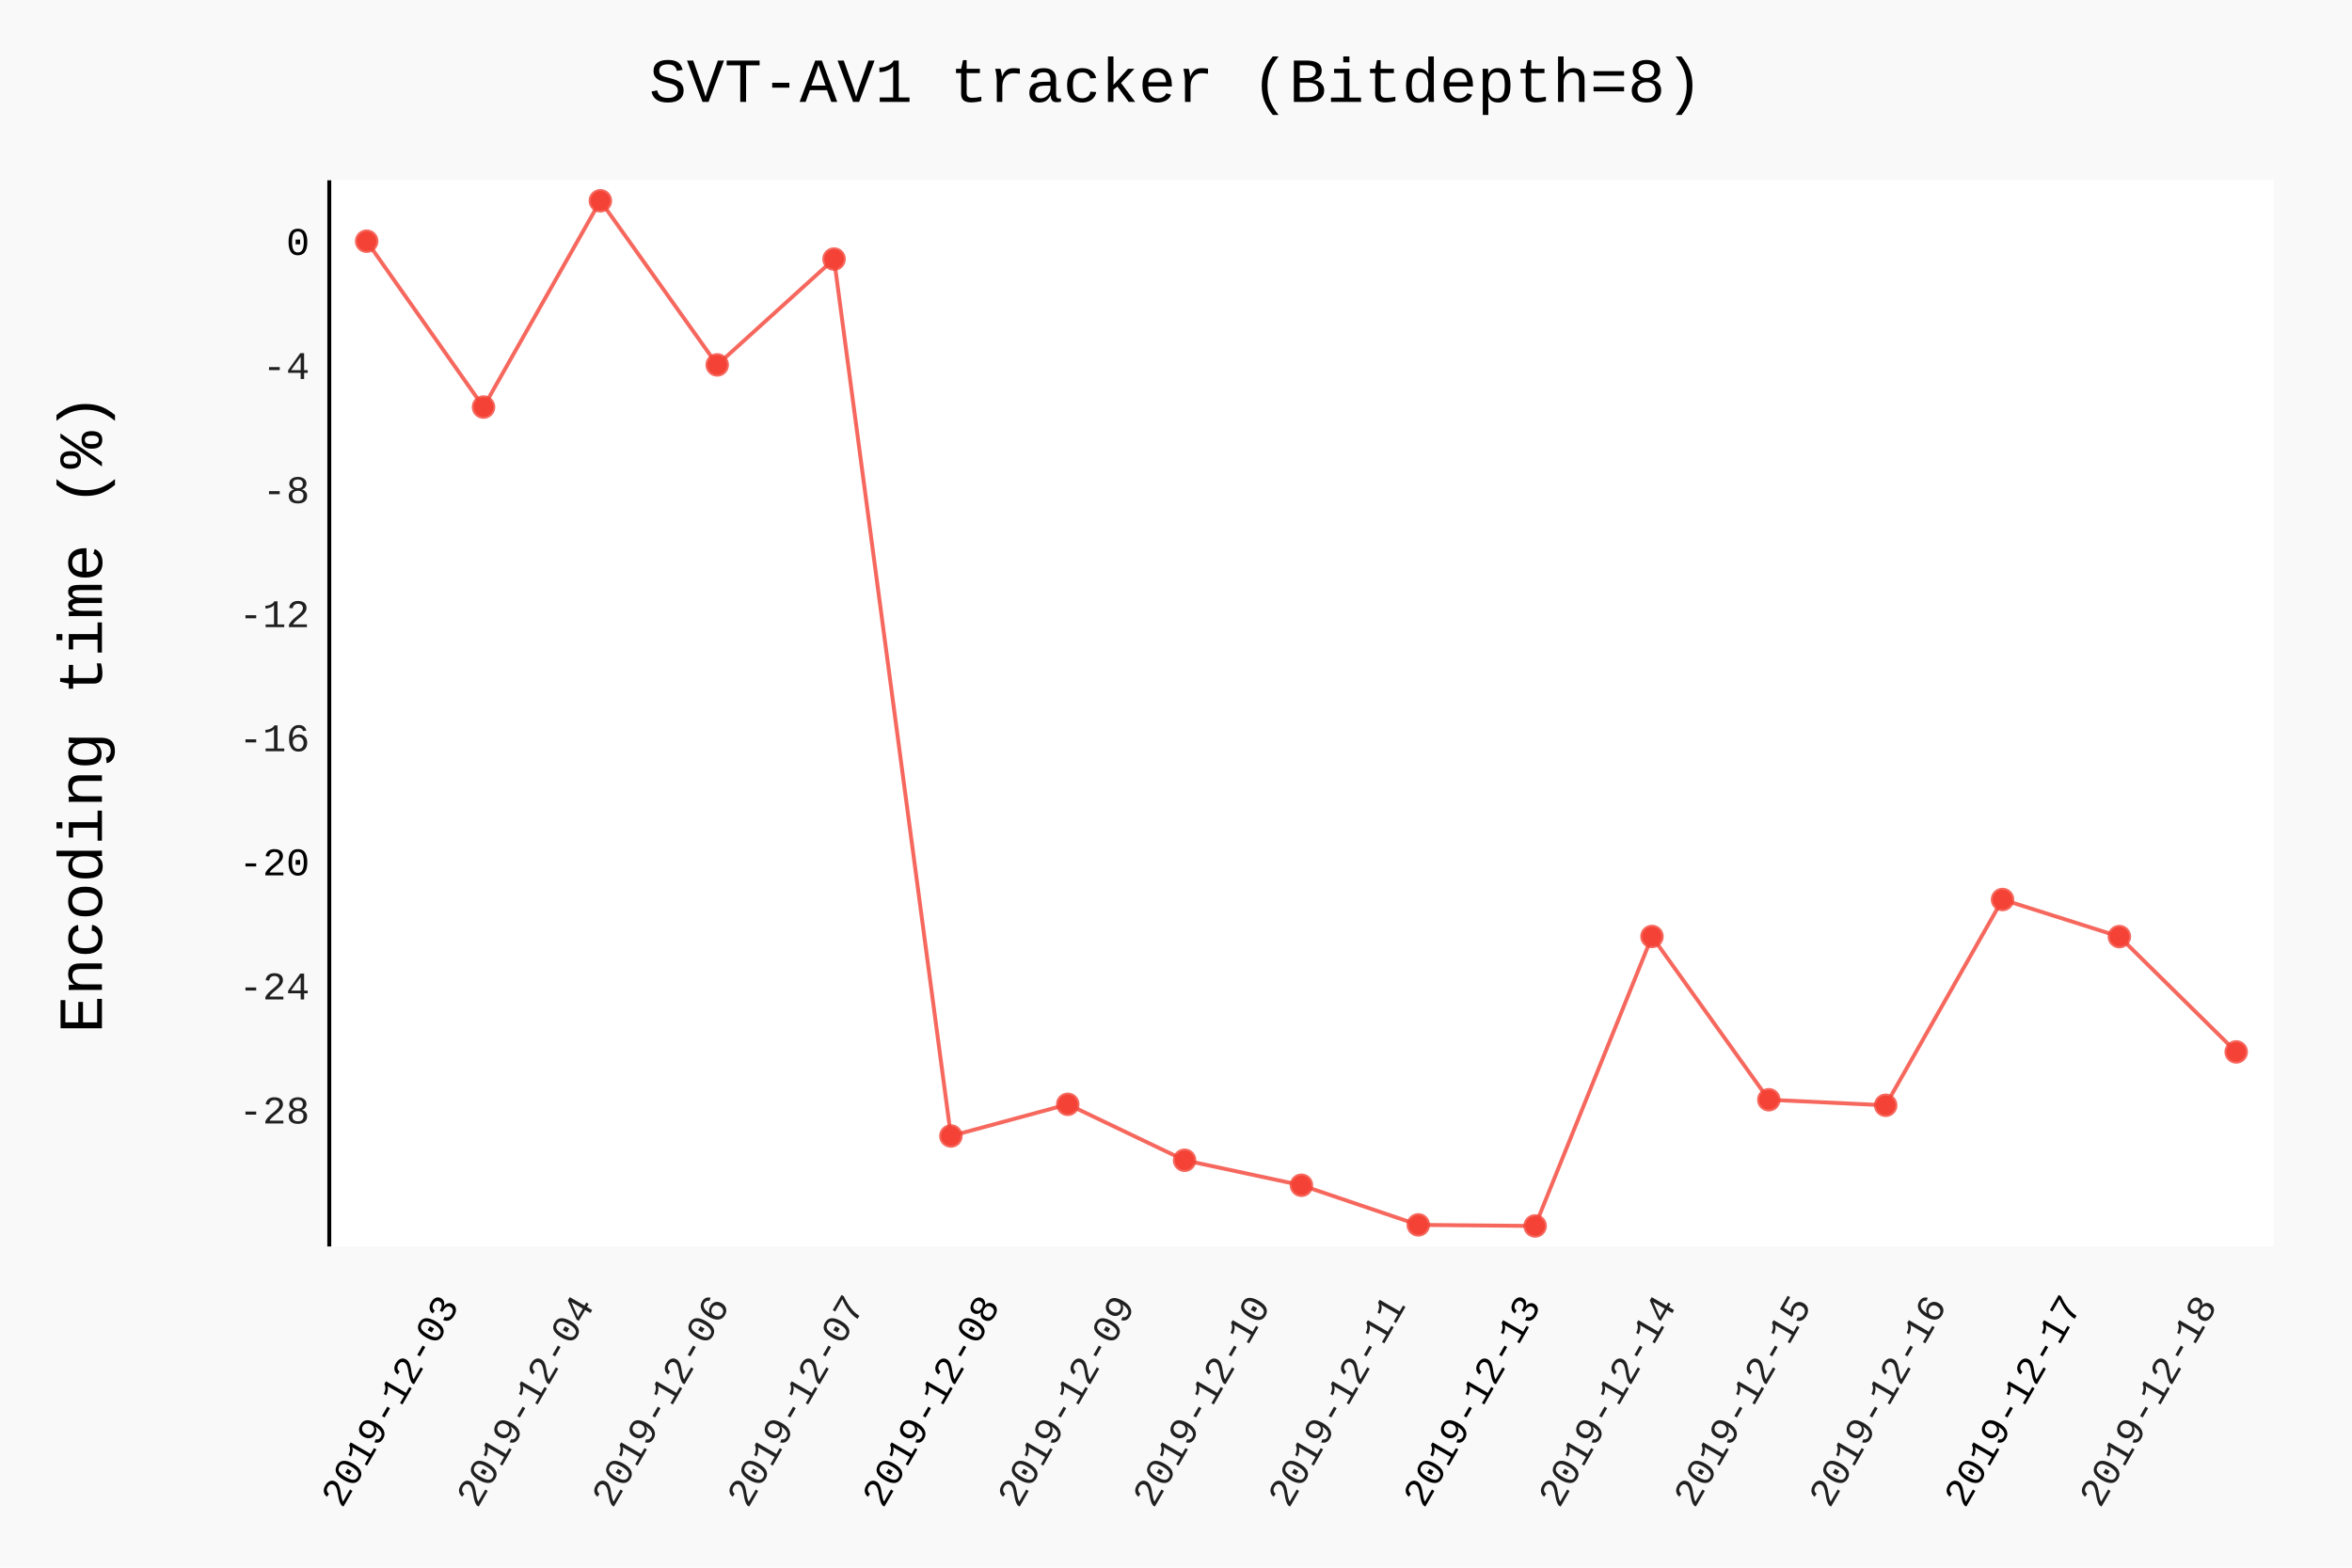
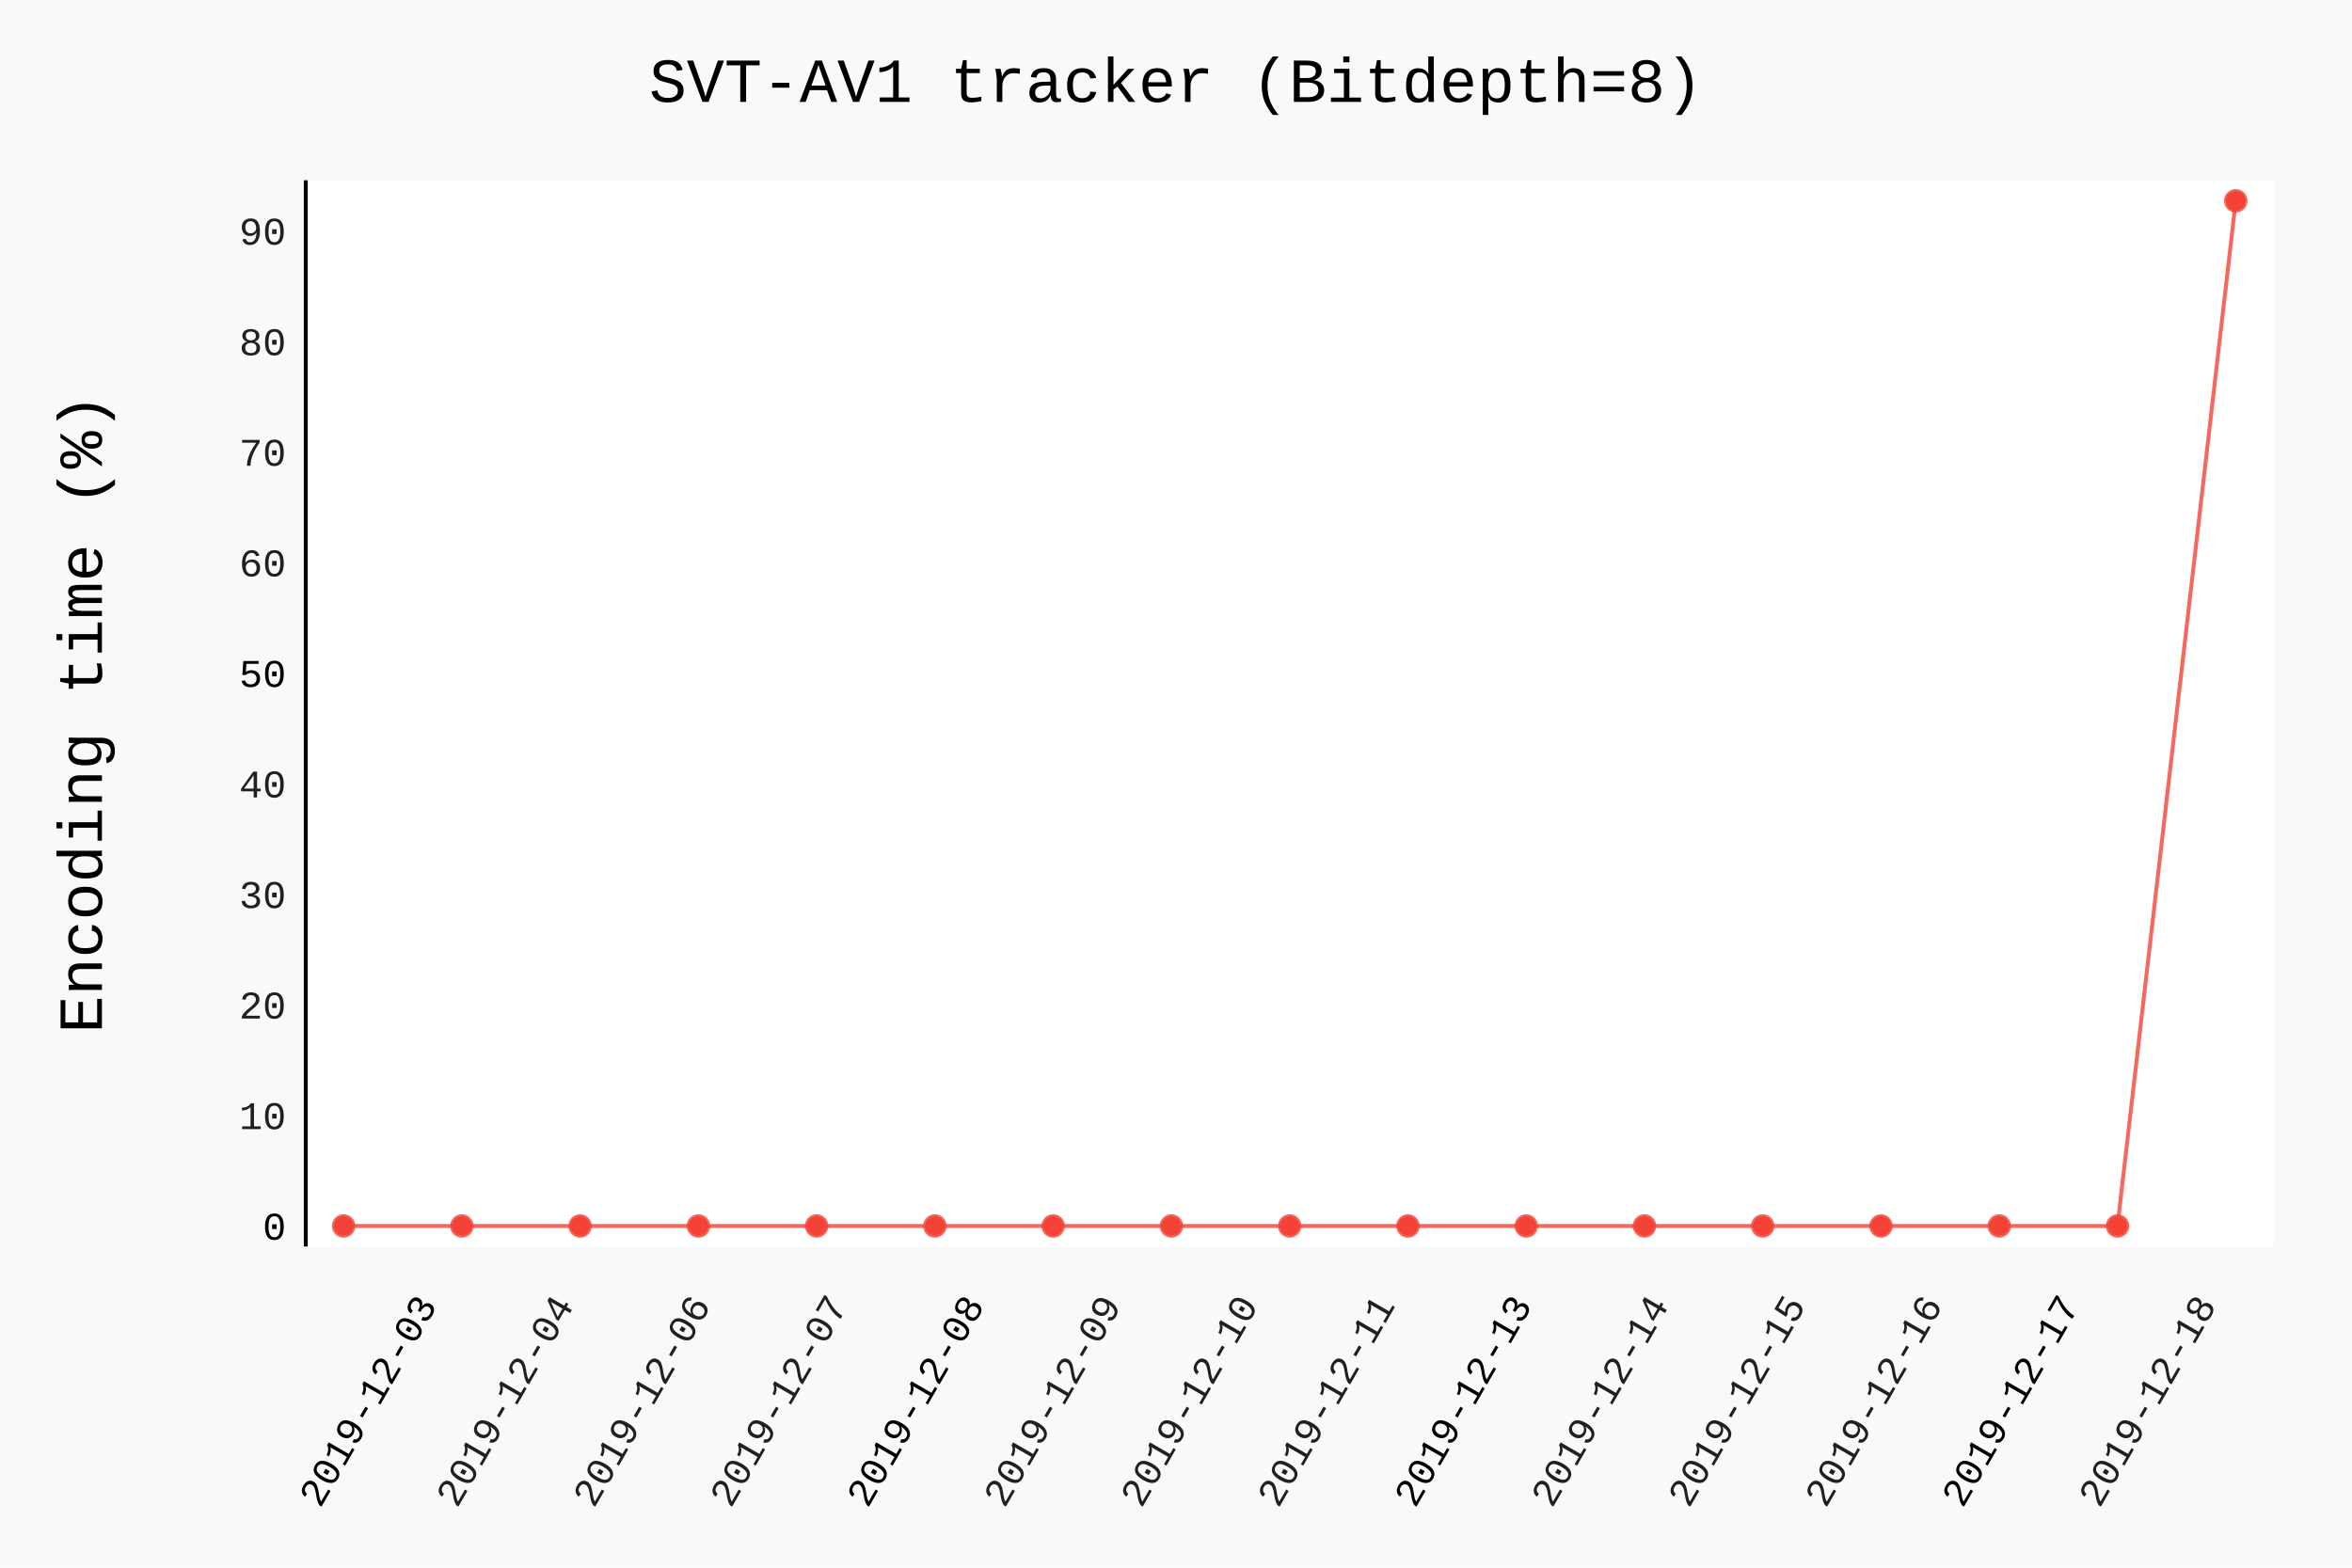
- <svg xmlns="http://www.w3.org/2000/svg" class="pygal-chart" id="chart-596305b8-bea7-476f-b48c-28f47f8490f0" viewBox="0 0 600 400">
+ <svg xmlns="http://www.w3.org/2000/svg" id="chart-de4ff543-0611-45dd-b03a-c0fbbde161ba" class="pygal-chart" viewBox="0 0 600 400">
  <defs>
-     <style type="text/css">#chart-596305b8-bea7-476f-b48c-28f47f8490f0{-webkit-user-select:none;-webkit-font-smoothing:antialiased;font-family:Consolas,"Liberation Mono",Menlo,Courier,monospace}#chart-596305b8-bea7-476f-b48c-28f47f8490f0 .title{font-family:Consolas,"Liberation Mono",Menlo,Courier,monospace;font-size:16px}#chart-596305b8-bea7-476f-b48c-28f47f8490f0 .legends .legend text{font-family:Consolas,"Liberation Mono",Menlo,Courier,monospace;font-size:14px}#chart-596305b8-bea7-476f-b48c-28f47f8490f0 .axis text{font-family:Consolas,"Liberation Mono",Menlo,Courier,monospace;font-size:10px}#chart-596305b8-bea7-476f-b48c-28f47f8490f0 .axis text.major{font-family:Consolas,"Liberation Mono",Menlo,Courier,monospace;font-size:10px}#chart-596305b8-bea7-476f-b48c-28f47f8490f0 .text-overlay text.value{font-family:Consolas,"Liberation Mono",Menlo,Courier,monospace;font-size:16px}#chart-596305b8-bea7-476f-b48c-28f47f8490f0 .text-overlay text.label{font-family:Consolas,"Liberation Mono",Menlo,Courier,monospace;font-size:10px}#chart-596305b8-bea7-476f-b48c-28f47f8490f0 .tooltip{font-family:Consolas,"Liberation Mono",Menlo,Courier,monospace;font-size:14px}#chart-596305b8-bea7-476f-b48c-28f47f8490f0 text.no_data{font-family:Consolas,"Liberation Mono",Menlo,Courier,monospace;font-size:64px}
- #chart-596305b8-bea7-476f-b48c-28f47f8490f0{background-color:rgba(249,249,249,1)}#chart-596305b8-bea7-476f-b48c-28f47f8490f0 path,#chart-596305b8-bea7-476f-b48c-28f47f8490f0 line,#chart-596305b8-bea7-476f-b48c-28f47f8490f0 rect,#chart-596305b8-bea7-476f-b48c-28f47f8490f0 circle{-webkit-transition:150ms;-moz-transition:150ms;transition:150ms}#chart-596305b8-bea7-476f-b48c-28f47f8490f0 .graph &gt; .background{fill:rgba(249,249,249,1)}#chart-596305b8-bea7-476f-b48c-28f47f8490f0 .plot &gt; .background{fill:rgba(255,255,255,1)}#chart-596305b8-bea7-476f-b48c-28f47f8490f0 .graph{fill:rgba(0,0,0,.87)}#chart-596305b8-bea7-476f-b48c-28f47f8490f0 text.no_data{fill:rgba(0,0,0,1)}#chart-596305b8-bea7-476f-b48c-28f47f8490f0 .title{fill:rgba(0,0,0,1)}#chart-596305b8-bea7-476f-b48c-28f47f8490f0 .legends .legend text{fill:rgba(0,0,0,.87)}#chart-596305b8-bea7-476f-b48c-28f47f8490f0 .legends .legend:hover text{fill:rgba(0,0,0,1)}#chart-596305b8-bea7-476f-b48c-28f47f8490f0 .axis .line{stroke:rgba(0,0,0,1)}#chart-596305b8-bea7-476f-b48c-28f47f8490f0 .axis .guide.line{stroke:rgba(0,0,0,.54)}#chart-596305b8-bea7-476f-b48c-28f47f8490f0 .axis .major.line{stroke:rgba(0,0,0,.87)}#chart-596305b8-bea7-476f-b48c-28f47f8490f0 .axis text.major{fill:rgba(0,0,0,1)}#chart-596305b8-bea7-476f-b48c-28f47f8490f0 .axis.y .guides:hover .guide.line,#chart-596305b8-bea7-476f-b48c-28f47f8490f0 .line-graph .axis.x .guides:hover .guide.line,#chart-596305b8-bea7-476f-b48c-28f47f8490f0 .stackedline-graph .axis.x .guides:hover .guide.line,#chart-596305b8-bea7-476f-b48c-28f47f8490f0 .xy-graph .axis.x .guides:hover .guide.line{stroke:rgba(0,0,0,1)}#chart-596305b8-bea7-476f-b48c-28f47f8490f0 .axis .guides:hover text{fill:rgba(0,0,0,1)}#chart-596305b8-bea7-476f-b48c-28f47f8490f0 .reactive{fill-opacity:.7;stroke-opacity:.8}#chart-596305b8-bea7-476f-b48c-28f47f8490f0 .ci{stroke:rgba(0,0,0,.87)}#chart-596305b8-bea7-476f-b48c-28f47f8490f0 .reactive.active,#chart-596305b8-bea7-476f-b48c-28f47f8490f0 .active .reactive{fill-opacity:.8;stroke-opacity:.9;stroke-width:4}#chart-596305b8-bea7-476f-b48c-28f47f8490f0 .ci .reactive.active{stroke-width:1.5}#chart-596305b8-bea7-476f-b48c-28f47f8490f0 .series text{fill:rgba(0,0,0,1)}#chart-596305b8-bea7-476f-b48c-28f47f8490f0 .tooltip rect{fill:rgba(255,255,255,1);stroke:rgba(0,0,0,1);-webkit-transition:opacity 150ms;-moz-transition:opacity 150ms;transition:opacity 150ms}#chart-596305b8-bea7-476f-b48c-28f47f8490f0 .tooltip .label{fill:rgba(0,0,0,.87)}#chart-596305b8-bea7-476f-b48c-28f47f8490f0 .tooltip .label{fill:rgba(0,0,0,.87)}#chart-596305b8-bea7-476f-b48c-28f47f8490f0 .tooltip .legend{font-size:.8em;fill:rgba(0,0,0,.54)}#chart-596305b8-bea7-476f-b48c-28f47f8490f0 .tooltip .x_label{font-size:.6em;fill:rgba(0,0,0,1)}#chart-596305b8-bea7-476f-b48c-28f47f8490f0 .tooltip .xlink{font-size:.5em;text-decoration:underline}#chart-596305b8-bea7-476f-b48c-28f47f8490f0 .tooltip .value{font-size:1.5em}#chart-596305b8-bea7-476f-b48c-28f47f8490f0 .bound{font-size:.5em}#chart-596305b8-bea7-476f-b48c-28f47f8490f0 .max-value{font-size:.75em;fill:rgba(0,0,0,.54)}#chart-596305b8-bea7-476f-b48c-28f47f8490f0 .map-element{fill:rgba(255,255,255,1);stroke:rgba(0,0,0,.54) !important}#chart-596305b8-bea7-476f-b48c-28f47f8490f0 .map-element .reactive{fill-opacity:inherit;stroke-opacity:inherit}#chart-596305b8-bea7-476f-b48c-28f47f8490f0 .color-0,#chart-596305b8-bea7-476f-b48c-28f47f8490f0 .color-0 a:visited{stroke:#F44336;fill:#F44336}#chart-596305b8-bea7-476f-b48c-28f47f8490f0 .text-overlay .color-0 text{fill:black}
- #chart-596305b8-bea7-476f-b48c-28f47f8490f0 text.no_data{text-anchor:middle}#chart-596305b8-bea7-476f-b48c-28f47f8490f0 .guide.line{fill:none}#chart-596305b8-bea7-476f-b48c-28f47f8490f0 .centered{text-anchor:middle}#chart-596305b8-bea7-476f-b48c-28f47f8490f0 .title{text-anchor:middle}#chart-596305b8-bea7-476f-b48c-28f47f8490f0 .legends .legend text{fill-opacity:1}#chart-596305b8-bea7-476f-b48c-28f47f8490f0 .axis.x text{text-anchor:middle}#chart-596305b8-bea7-476f-b48c-28f47f8490f0 .axis.x:not(.web) text[transform]{text-anchor:start}#chart-596305b8-bea7-476f-b48c-28f47f8490f0 .axis.x:not(.web) text[transform].backwards{text-anchor:end}#chart-596305b8-bea7-476f-b48c-28f47f8490f0 .axis.y text{text-anchor:end}#chart-596305b8-bea7-476f-b48c-28f47f8490f0 .axis.y text[transform].backwards{text-anchor:start}#chart-596305b8-bea7-476f-b48c-28f47f8490f0 .axis.y2 text{text-anchor:start}#chart-596305b8-bea7-476f-b48c-28f47f8490f0 .axis.y2 text[transform].backwards{text-anchor:end}#chart-596305b8-bea7-476f-b48c-28f47f8490f0 .axis .guide.line{stroke-dasharray:4,4}#chart-596305b8-bea7-476f-b48c-28f47f8490f0 .axis .major.guide.line{stroke-dasharray:6,6}#chart-596305b8-bea7-476f-b48c-28f47f8490f0 .horizontal .axis.y .guide.line,#chart-596305b8-bea7-476f-b48c-28f47f8490f0 .horizontal .axis.y2 .guide.line,#chart-596305b8-bea7-476f-b48c-28f47f8490f0 .vertical .axis.x .guide.line{opacity:0}#chart-596305b8-bea7-476f-b48c-28f47f8490f0 .horizontal .axis.always_show .guide.line,#chart-596305b8-bea7-476f-b48c-28f47f8490f0 .vertical .axis.always_show .guide.line{opacity:1 !important}#chart-596305b8-bea7-476f-b48c-28f47f8490f0 .axis.y .guides:hover .guide.line,#chart-596305b8-bea7-476f-b48c-28f47f8490f0 .axis.y2 .guides:hover .guide.line,#chart-596305b8-bea7-476f-b48c-28f47f8490f0 .axis.x .guides:hover .guide.line{opacity:1}#chart-596305b8-bea7-476f-b48c-28f47f8490f0 .axis .guides:hover text{opacity:1}#chart-596305b8-bea7-476f-b48c-28f47f8490f0 .nofill{fill:none}#chart-596305b8-bea7-476f-b48c-28f47f8490f0 .subtle-fill{fill-opacity:.2}#chart-596305b8-bea7-476f-b48c-28f47f8490f0 .dot{stroke-width:1px;fill-opacity:1}#chart-596305b8-bea7-476f-b48c-28f47f8490f0 .dot.active{stroke-width:5px}#chart-596305b8-bea7-476f-b48c-28f47f8490f0 .dot.negative{fill:transparent}#chart-596305b8-bea7-476f-b48c-28f47f8490f0 text,#chart-596305b8-bea7-476f-b48c-28f47f8490f0 tspan{stroke:none !important}#chart-596305b8-bea7-476f-b48c-28f47f8490f0 .series text.active{opacity:1}#chart-596305b8-bea7-476f-b48c-28f47f8490f0 .tooltip rect{fill-opacity:.95;stroke-width:.5}#chart-596305b8-bea7-476f-b48c-28f47f8490f0 .tooltip text{fill-opacity:1}#chart-596305b8-bea7-476f-b48c-28f47f8490f0 .showable{visibility:hidden}#chart-596305b8-bea7-476f-b48c-28f47f8490f0 .showable.shown{visibility:visible}#chart-596305b8-bea7-476f-b48c-28f47f8490f0 .gauge-background{fill:rgba(229,229,229,1);stroke:none}#chart-596305b8-bea7-476f-b48c-28f47f8490f0 .bg-lines{stroke:rgba(249,249,249,1);stroke-width:2px}</style>
+     <style type="text/css">#chart-de4ff543-0611-45dd-b03a-c0fbbde161ba{-webkit-user-select:none;-webkit-font-smoothing:antialiased;font-family:Consolas,"Liberation Mono",Menlo,Courier,monospace}#chart-de4ff543-0611-45dd-b03a-c0fbbde161ba .title{font-family:Consolas,"Liberation Mono",Menlo,Courier,monospace;font-size:16px}#chart-de4ff543-0611-45dd-b03a-c0fbbde161ba .legends .legend text{font-family:Consolas,"Liberation Mono",Menlo,Courier,monospace;font-size:14px}#chart-de4ff543-0611-45dd-b03a-c0fbbde161ba .axis text{font-family:Consolas,"Liberation Mono",Menlo,Courier,monospace;font-size:10px}#chart-de4ff543-0611-45dd-b03a-c0fbbde161ba .axis text.major{font-family:Consolas,"Liberation Mono",Menlo,Courier,monospace;font-size:10px}#chart-de4ff543-0611-45dd-b03a-c0fbbde161ba .text-overlay text.value{font-family:Consolas,"Liberation Mono",Menlo,Courier,monospace;font-size:16px}#chart-de4ff543-0611-45dd-b03a-c0fbbde161ba .text-overlay text.label{font-family:Consolas,"Liberation Mono",Menlo,Courier,monospace;font-size:10px}#chart-de4ff543-0611-45dd-b03a-c0fbbde161ba .tooltip{font-family:Consolas,"Liberation Mono",Menlo,Courier,monospace;font-size:14px}#chart-de4ff543-0611-45dd-b03a-c0fbbde161ba text.no_data{font-family:Consolas,"Liberation Mono",Menlo,Courier,monospace;font-size:64px}
+ #chart-de4ff543-0611-45dd-b03a-c0fbbde161ba{background-color:rgba(249,249,249,1)}#chart-de4ff543-0611-45dd-b03a-c0fbbde161ba path,#chart-de4ff543-0611-45dd-b03a-c0fbbde161ba line,#chart-de4ff543-0611-45dd-b03a-c0fbbde161ba rect,#chart-de4ff543-0611-45dd-b03a-c0fbbde161ba circle{-webkit-transition:150ms;-moz-transition:150ms;transition:150ms}#chart-de4ff543-0611-45dd-b03a-c0fbbde161ba .graph &gt; .background{fill:rgba(249,249,249,1)}#chart-de4ff543-0611-45dd-b03a-c0fbbde161ba .plot &gt; .background{fill:rgba(255,255,255,1)}#chart-de4ff543-0611-45dd-b03a-c0fbbde161ba .graph{fill:rgba(0,0,0,.87)}#chart-de4ff543-0611-45dd-b03a-c0fbbde161ba text.no_data{fill:rgba(0,0,0,1)}#chart-de4ff543-0611-45dd-b03a-c0fbbde161ba .title{fill:rgba(0,0,0,1)}#chart-de4ff543-0611-45dd-b03a-c0fbbde161ba .legends .legend text{fill:rgba(0,0,0,.87)}#chart-de4ff543-0611-45dd-b03a-c0fbbde161ba .legends .legend:hover text{fill:rgba(0,0,0,1)}#chart-de4ff543-0611-45dd-b03a-c0fbbde161ba .axis .line{stroke:rgba(0,0,0,1)}#chart-de4ff543-0611-45dd-b03a-c0fbbde161ba .axis .guide.line{stroke:rgba(0,0,0,.54)}#chart-de4ff543-0611-45dd-b03a-c0fbbde161ba .axis .major.line{stroke:rgba(0,0,0,.87)}#chart-de4ff543-0611-45dd-b03a-c0fbbde161ba .axis text.major{fill:rgba(0,0,0,1)}#chart-de4ff543-0611-45dd-b03a-c0fbbde161ba .axis.y .guides:hover .guide.line,#chart-de4ff543-0611-45dd-b03a-c0fbbde161ba .line-graph .axis.x .guides:hover .guide.line,#chart-de4ff543-0611-45dd-b03a-c0fbbde161ba .stackedline-graph .axis.x .guides:hover .guide.line,#chart-de4ff543-0611-45dd-b03a-c0fbbde161ba .xy-graph .axis.x .guides:hover .guide.line{stroke:rgba(0,0,0,1)}#chart-de4ff543-0611-45dd-b03a-c0fbbde161ba .axis .guides:hover text{fill:rgba(0,0,0,1)}#chart-de4ff543-0611-45dd-b03a-c0fbbde161ba .reactive{fill-opacity:.7;stroke-opacity:.8}#chart-de4ff543-0611-45dd-b03a-c0fbbde161ba .ci{stroke:rgba(0,0,0,.87)}#chart-de4ff543-0611-45dd-b03a-c0fbbde161ba .reactive.active,#chart-de4ff543-0611-45dd-b03a-c0fbbde161ba .active .reactive{fill-opacity:.8;stroke-opacity:.9;stroke-width:4}#chart-de4ff543-0611-45dd-b03a-c0fbbde161ba .ci .reactive.active{stroke-width:1.5}#chart-de4ff543-0611-45dd-b03a-c0fbbde161ba .series text{fill:rgba(0,0,0,1)}#chart-de4ff543-0611-45dd-b03a-c0fbbde161ba .tooltip rect{fill:rgba(255,255,255,1);stroke:rgba(0,0,0,1);-webkit-transition:opacity 150ms;-moz-transition:opacity 150ms;transition:opacity 150ms}#chart-de4ff543-0611-45dd-b03a-c0fbbde161ba .tooltip .label{fill:rgba(0,0,0,.87)}#chart-de4ff543-0611-45dd-b03a-c0fbbde161ba .tooltip .label{fill:rgba(0,0,0,.87)}#chart-de4ff543-0611-45dd-b03a-c0fbbde161ba .tooltip .legend{font-size:.8em;fill:rgba(0,0,0,.54)}#chart-de4ff543-0611-45dd-b03a-c0fbbde161ba .tooltip .x_label{font-size:.6em;fill:rgba(0,0,0,1)}#chart-de4ff543-0611-45dd-b03a-c0fbbde161ba .tooltip .xlink{font-size:.5em;text-decoration:underline}#chart-de4ff543-0611-45dd-b03a-c0fbbde161ba .tooltip .value{font-size:1.5em}#chart-de4ff543-0611-45dd-b03a-c0fbbde161ba .bound{font-size:.5em}#chart-de4ff543-0611-45dd-b03a-c0fbbde161ba .max-value{font-size:.75em;fill:rgba(0,0,0,.54)}#chart-de4ff543-0611-45dd-b03a-c0fbbde161ba .map-element{fill:rgba(255,255,255,1);stroke:rgba(0,0,0,.54) !important}#chart-de4ff543-0611-45dd-b03a-c0fbbde161ba .map-element .reactive{fill-opacity:inherit;stroke-opacity:inherit}#chart-de4ff543-0611-45dd-b03a-c0fbbde161ba .color-0,#chart-de4ff543-0611-45dd-b03a-c0fbbde161ba .color-0 a:visited{stroke:#F44336;fill:#F44336}#chart-de4ff543-0611-45dd-b03a-c0fbbde161ba .text-overlay .color-0 text{fill:black}
+ #chart-de4ff543-0611-45dd-b03a-c0fbbde161ba text.no_data{text-anchor:middle}#chart-de4ff543-0611-45dd-b03a-c0fbbde161ba .guide.line{fill:none}#chart-de4ff543-0611-45dd-b03a-c0fbbde161ba .centered{text-anchor:middle}#chart-de4ff543-0611-45dd-b03a-c0fbbde161ba .title{text-anchor:middle}#chart-de4ff543-0611-45dd-b03a-c0fbbde161ba .legends .legend text{fill-opacity:1}#chart-de4ff543-0611-45dd-b03a-c0fbbde161ba .axis.x text{text-anchor:middle}#chart-de4ff543-0611-45dd-b03a-c0fbbde161ba .axis.x:not(.web) text[transform]{text-anchor:start}#chart-de4ff543-0611-45dd-b03a-c0fbbde161ba .axis.x:not(.web) text[transform].backwards{text-anchor:end}#chart-de4ff543-0611-45dd-b03a-c0fbbde161ba .axis.y text{text-anchor:end}#chart-de4ff543-0611-45dd-b03a-c0fbbde161ba .axis.y text[transform].backwards{text-anchor:start}#chart-de4ff543-0611-45dd-b03a-c0fbbde161ba .axis.y2 text{text-anchor:start}#chart-de4ff543-0611-45dd-b03a-c0fbbde161ba .axis.y2 text[transform].backwards{text-anchor:end}#chart-de4ff543-0611-45dd-b03a-c0fbbde161ba .axis .guide.line{stroke-dasharray:4,4}#chart-de4ff543-0611-45dd-b03a-c0fbbde161ba .axis .major.guide.line{stroke-dasharray:6,6}#chart-de4ff543-0611-45dd-b03a-c0fbbde161ba .horizontal .axis.y .guide.line,#chart-de4ff543-0611-45dd-b03a-c0fbbde161ba .horizontal .axis.y2 .guide.line,#chart-de4ff543-0611-45dd-b03a-c0fbbde161ba .vertical .axis.x .guide.line{opacity:0}#chart-de4ff543-0611-45dd-b03a-c0fbbde161ba .horizontal .axis.always_show .guide.line,#chart-de4ff543-0611-45dd-b03a-c0fbbde161ba .vertical .axis.always_show .guide.line{opacity:1 !important}#chart-de4ff543-0611-45dd-b03a-c0fbbde161ba .axis.y .guides:hover .guide.line,#chart-de4ff543-0611-45dd-b03a-c0fbbde161ba .axis.y2 .guides:hover .guide.line,#chart-de4ff543-0611-45dd-b03a-c0fbbde161ba .axis.x .guides:hover .guide.line{opacity:1}#chart-de4ff543-0611-45dd-b03a-c0fbbde161ba .axis .guides:hover text{opacity:1}#chart-de4ff543-0611-45dd-b03a-c0fbbde161ba .nofill{fill:none}#chart-de4ff543-0611-45dd-b03a-c0fbbde161ba .subtle-fill{fill-opacity:.2}#chart-de4ff543-0611-45dd-b03a-c0fbbde161ba .dot{stroke-width:1px;fill-opacity:1}#chart-de4ff543-0611-45dd-b03a-c0fbbde161ba .dot.active{stroke-width:5px}#chart-de4ff543-0611-45dd-b03a-c0fbbde161ba .dot.negative{fill:transparent}#chart-de4ff543-0611-45dd-b03a-c0fbbde161ba text,#chart-de4ff543-0611-45dd-b03a-c0fbbde161ba tspan{stroke:none !important}#chart-de4ff543-0611-45dd-b03a-c0fbbde161ba .series text.active{opacity:1}#chart-de4ff543-0611-45dd-b03a-c0fbbde161ba .tooltip rect{fill-opacity:.95;stroke-width:.5}#chart-de4ff543-0611-45dd-b03a-c0fbbde161ba .tooltip text{fill-opacity:1}#chart-de4ff543-0611-45dd-b03a-c0fbbde161ba .showable{visibility:hidden}#chart-de4ff543-0611-45dd-b03a-c0fbbde161ba .showable.shown{visibility:visible}#chart-de4ff543-0611-45dd-b03a-c0fbbde161ba .gauge-background{fill:rgba(229,229,229,1);stroke:none}#chart-de4ff543-0611-45dd-b03a-c0fbbde161ba .bg-lines{stroke:rgba(249,249,249,1);stroke-width:2px}</style>
  </defs>
  <g class="graph datetimeline-graph vertical">
    <rect class="background" height="400" width="600" x="0" y="0" />
-     <g class="plot" transform="translate(84, 46)">
-       <rect class="background" height="272.038" width="496.0" x="0" y="0" />
+     <g class="plot" transform="translate(78, 46)">
+       <rect class="background" height="272.038" width="502.0" x="0" y="0" />
      <g class="axis y">
        <g class="guides">
-           <text class="" x="-5" y="240.663">-28</text>
+           <text class="major" x="-5" y="270.307">0</text>
        </g>
        <g class="guides">
-           <text class="" x="-5" y="209.003">-24</text>
+           <text class="" x="-5" y="242.098">10</text>
        </g>
        <g class="guides">
-           <text class="major" x="-5" y="177.343">-20</text>
+           <text class="" x="-5" y="213.888">20</text>
        </g>
        <g class="guides">
-           <text class="" x="-5" y="145.683">-16</text>
+           <text class="" x="-5" y="185.679">30</text>
        </g>
        <g class="guides">
-           <text class="" x="-5" y="114.023">-12</text>
+           <text class="" x="-5" y="157.47">40</text>
        </g>
        <g class="guides">
-           <text class="" x="-5" y="82.363">-8</text>
+           <text class="major" x="-5" y="129.26">50</text>
        </g>
        <g class="guides">
-           <text class="" x="-5" y="50.703">-4</text>
+           <text class="" x="-5" y="101.051">60</text>
        </g>
        <g class="guides">
-           <text class="major" x="-5" y="19.043">0</text>
+           <text class="" x="-5" y="72.841">70</text>
+         </g>
+         <g class="guides">
+           <text class="" x="-5" y="44.632">80</text>
+         </g>
+         <g class="guides">
+           <text class="" x="-5" y="16.423">90</text>
        </g>
      </g>
      <g class="axis x">
        <path class="line" d="M0 0 v272.038" />
        <g class="guides">
-           <path class="major guide line" d="M33.274 0 v272.038" />
-           <text class="major backwards" transform="rotate(300 33.27422 287.0385)" x="33.274" y="287.038">2019-12-03</text>
+           <path class="major guide line" d="M33.677 0 v272.038" />
+           <text class="major backwards" x="33.677" y="287.038" transform="rotate(300 33.67673 287.0385)">2019-12-03</text>
        </g>
        <g class="guides">
-           <path class="guide line" d="M67.774 0 v272.038" />
-           <text class="backwards" transform="rotate(300 67.77386 287.0385)" x="67.774" y="287.038">2019-12-04</text>
+           <path class="guide line" d="M68.594 0 v272.038" />
+           <text class="backwards" x="68.594" y="287.038" transform="rotate(300 68.5937 287.0385)">2019-12-04</text>
        </g>
        <g class="guides">
-           <path class="guide line" d="M102.274 0 v272.038" />
-           <text class="backwards" transform="rotate(300 102.2735 287.0385)" x="102.274" y="287.038">2019-12-06</text>
+           <path class="guide line" d="M103.511 0 v272.038" />
+           <text class="backwards" x="103.511" y="287.038" transform="rotate(300 103.5107 287.0385)">2019-12-06</text>
        </g>
        <g class="guides">
-           <path class="guide line" d="M136.773 0 v272.038" />
-           <text class="backwards" transform="rotate(300 136.7731 287.0385)" x="136.773" y="287.038">2019-12-07</text>
+           <path class="guide line" d="M138.428 0 v272.038" />
+           <text class="backwards" x="138.428" y="287.038" transform="rotate(300 138.4277 287.0385)">2019-12-07</text>
        </g>
        <g class="guides">
-           <path class="major guide line" d="M171.273 0 v272.038" />
-           <text class="major backwards" transform="rotate(300 171.2728 287.0385)" x="171.273" y="287.038">2019-12-08</text>
+           <path class="major guide line" d="M173.345 0 v272.038" />
+           <text class="major backwards" x="173.345" y="287.038" transform="rotate(300 173.3446 287.0385)">2019-12-08</text>
        </g>
        <g class="guides">
-           <path class="guide line" d="M205.772 0 v272.038" />
-           <text class="backwards" transform="rotate(300 205.7724 287.0385)" x="205.772" y="287.038">2019-12-09</text>
+           <path class="guide line" d="M208.262 0 v272.038" />
+           <text class="backwards" x="208.262" y="287.038" transform="rotate(300 208.2616 287.0385)">2019-12-09</text>
        </g>
        <g class="guides">
-           <path class="guide line" d="M240.272 0 v272.038" />
-           <text class="backwards" transform="rotate(300 240.2721 287.0385)" x="240.272" y="287.038">2019-12-10</text>
+           <path class="guide line" d="M243.179 0 v272.038" />
+           <text class="backwards" x="243.179" y="287.038" transform="rotate(300 243.1786 287.0385)">2019-12-10</text>
        </g>
        <g class="guides">
-           <path class="guide line" d="M274.772 0 v272.038" />
-           <text class="backwards" transform="rotate(300 274.7717 287.0385)" x="274.772" y="287.038">2019-12-11</text>
+           <path class="guide line" d="M278.096 0 v272.038" />
+           <text class="backwards" x="278.096" y="287.038" transform="rotate(300 278.0956 287.0385)">2019-12-11</text>
        </g>
        <g class="guides">
-           <path class="major guide line" d="M309.271 0 v272.038" />
-           <text class="major backwards" transform="rotate(300 309.2714 287.0385)" x="309.271" y="287.038">2019-12-13</text>
+           <path class="major guide line" d="M313.013 0 v272.038" />
+           <text class="major backwards" x="313.013" y="287.038" transform="rotate(300 313.0126 287.0385)">2019-12-13</text>
        </g>
        <g class="guides">
-           <path class="guide line" d="M343.771 0 v272.038" />
-           <text class="backwards" transform="rotate(300 343.771 287.0385)" x="343.771" y="287.038">2019-12-14</text>
+           <path class="guide line" d="M347.93 0 v272.038" />
+           <text class="backwards" x="347.93" y="287.038" transform="rotate(300 347.9295 287.0385)">2019-12-14</text>
        </g>
        <g class="guides">
-           <path class="guide line" d="M378.271 0 v272.038" />
-           <text class="backwards" transform="rotate(300 378.2707 287.0385)" x="378.271" y="287.038">2019-12-15</text>
+           <path class="guide line" d="M382.847 0 v272.038" />
+           <text class="backwards" x="382.847" y="287.038" transform="rotate(300 382.8465 287.0385)">2019-12-15</text>
        </g>
        <g class="guides">
-           <path class="guide line" d="M412.77 0 v272.038" />
-           <text class="backwards" transform="rotate(300 412.7703 287.0385)" x="412.77" y="287.038">2019-12-16</text>
+           <path class="guide line" d="M417.763 0 v272.038" />
+           <text class="backwards" x="417.763" y="287.038" transform="rotate(300 417.7635 287.0385)">2019-12-16</text>
        </g>
        <g class="guides">
-           <path class="major guide line" d="M447.27 0 v272.038" />
-           <text class="major backwards" transform="rotate(300 447.2699 287.0385)" x="447.27" y="287.038">2019-12-17</text>
+           <path class="major guide line" d="M452.68 0 v272.038" />
+           <text class="major backwards" x="452.68" y="287.038" transform="rotate(300 452.6805 287.0385)">2019-12-17</text>
        </g>
        <g class="guides">
-           <path class="guide line" d="M481.77 0 v272.038" />
-           <text class="backwards" transform="rotate(300 481.7696 287.0385)" x="481.77" y="287.038">2019-12-18</text>
+           <path class="guide line" d="M487.597 0 v272.038" />
+           <text class="backwards" x="487.597" y="287.038" transform="rotate(300 487.5974 287.0385)">2019-12-18</text>
        </g>
      </g>
      <g class="series serie-0 color-0">
-         <path class="line reactive nofill" d="M9.538 15.543 L39.346 57.867 69.154 5.232 98.962 47.104 128.769 20.102 158.577 243.854 188.385 235.77 218.192 250.043 248 256.423 277.808 266.53 307.615 266.807 337.423 192.951 367.231 234.605 397.038 236.018 426.846 183.514 456.654 192.98 486.462 222.4" />
+         <path class="line reactive nofill" d="M9.654 266.807 L39.822 266.807 69.99 266.807 100.159 266.807 130.327 266.807 160.495 266.807 190.663 266.807 220.832 266.807 251 266.807 281.168 266.807 311.337 266.807 341.505 266.807 371.673 266.807 401.841 266.807 432.01 266.807 462.178 266.807 492.346 5.232" />
      </g>
    </g>
    <g class="titles">
      <text class="title plot_title" x="300.0" y="26">SVT-AV1 tracker (Bitdepth=8)</text>
-       <text class="title" transform="rotate(-90 0 182.0192)" x="0" y="208.019">Encoding time (%)</text>
+       <text class="title" x="0" y="208.019" transform="rotate(-90 0 182.0192)">Encoding time (%)</text>
    </g>
-     <g class="plot overlay" transform="translate(84, 46)">
+     <g class="plot overlay" transform="translate(78, 46)">
      <g class="series serie-0 color-0">
        <g class="dots">
-           <circle class="dot reactive tooltip-trigger" cx="9.538" cy="15.543" r="2.5" />
+           <circle class="dot reactive tooltip-trigger" cx="9.654" cy="266.807" r="2.5" />
        </g>
        <g class="dots">
-           <circle class="dot reactive tooltip-trigger" cx="39.346" cy="57.867" r="2.5" />
+           <circle class="dot reactive tooltip-trigger" cx="39.822" cy="266.807" r="2.5" />
        </g>
        <g class="dots">
-           <circle class="dot reactive tooltip-trigger" cx="69.154" cy="5.232" r="2.5" />
+           <circle class="dot reactive tooltip-trigger" cx="69.99" cy="266.807" r="2.5" />
        </g>
        <g class="dots">
-           <circle class="dot reactive tooltip-trigger" cx="98.962" cy="47.104" r="2.5" />
+           <circle class="dot reactive tooltip-trigger" cx="100.159" cy="266.807" r="2.5" />
        </g>
        <g class="dots">
-           <circle class="dot reactive tooltip-trigger" cx="128.769" cy="20.102" r="2.5" />
+           <circle class="dot reactive tooltip-trigger" cx="130.327" cy="266.807" r="2.5" />
        </g>
        <g class="dots">
-           <circle class="dot reactive tooltip-trigger" cx="158.577" cy="243.854" r="2.5" />
+           <circle class="dot reactive tooltip-trigger" cx="160.495" cy="266.807" r="2.5" />
        </g>
        <g class="dots">
-           <circle class="dot reactive tooltip-trigger" cx="188.385" cy="235.77" r="2.5" />
+           <circle class="dot reactive tooltip-trigger" cx="190.663" cy="266.807" r="2.5" />
        </g>
        <g class="dots">
-           <circle class="dot reactive tooltip-trigger" cx="218.192" cy="250.043" r="2.5" />
+           <circle class="dot reactive tooltip-trigger" cx="220.832" cy="266.807" r="2.5" />
        </g>
        <g class="dots">
-           <circle class="dot reactive tooltip-trigger" cx="248.0" cy="256.423" r="2.5" />
+           <circle class="dot reactive tooltip-trigger" cx="251.0" cy="266.807" r="2.5" />
        </g>
        <g class="dots">
-           <circle class="dot reactive tooltip-trigger" cx="277.808" cy="266.53" r="2.5" />
+           <circle class="dot reactive tooltip-trigger" cx="281.168" cy="266.807" r="2.5" />
        </g>
        <g class="dots">
-           <circle class="dot reactive tooltip-trigger" cx="307.615" cy="266.807" r="2.5" />
+           <circle class="dot reactive tooltip-trigger" cx="311.337" cy="266.807" r="2.5" />
        </g>
        <g class="dots">
-           <circle class="dot reactive tooltip-trigger" cx="337.423" cy="192.951" r="2.5" />
+           <circle class="dot reactive tooltip-trigger" cx="341.505" cy="266.807" r="2.5" />
        </g>
        <g class="dots">
-           <circle class="dot reactive tooltip-trigger" cx="367.231" cy="234.605" r="2.5" />
+           <circle class="dot reactive tooltip-trigger" cx="371.673" cy="266.807" r="2.5" />
        </g>
        <g class="dots">
-           <circle class="dot reactive tooltip-trigger" cx="397.038" cy="236.018" r="2.5" />
+           <circle class="dot reactive tooltip-trigger" cx="401.841" cy="266.807" r="2.5" />
        </g>
        <g class="dots">
-           <circle class="dot reactive tooltip-trigger" cx="426.846" cy="183.514" r="2.5" />
+           <circle class="dot reactive tooltip-trigger" cx="432.01" cy="266.807" r="2.5" />
        </g>
        <g class="dots">
-           <circle class="dot reactive tooltip-trigger" cx="456.654" cy="192.98" r="2.5" />
+           <circle class="dot reactive tooltip-trigger" cx="462.178" cy="266.807" r="2.5" />
        </g>
        <g class="dots">
-           <circle class="dot reactive tooltip-trigger" cx="486.462" cy="222.4" r="2.5" />
+           <circle class="dot reactive tooltip-trigger" cx="492.346" cy="5.232" r="2.5" />
        </g>
      </g>
    </g>
-     <g class="plot text-overlay" transform="translate(84, 46)">
+     <g class="plot text-overlay" transform="translate(78, 46)">
      <g class="series serie-0 color-0" />
    </g>
-     <g class="plot tooltip-overlay" transform="translate(84, 46)">
+     <g class="plot tooltip-overlay" transform="translate(78, 46)">
      <g class="tooltip" style="opacity: 0" transform="translate(0 0)">
        <rect class="tooltip-box" height="0" rx="0" ry="0" width="0" />
        <g class="text" />
      </g>
    </g>
  </g>
</svg>
